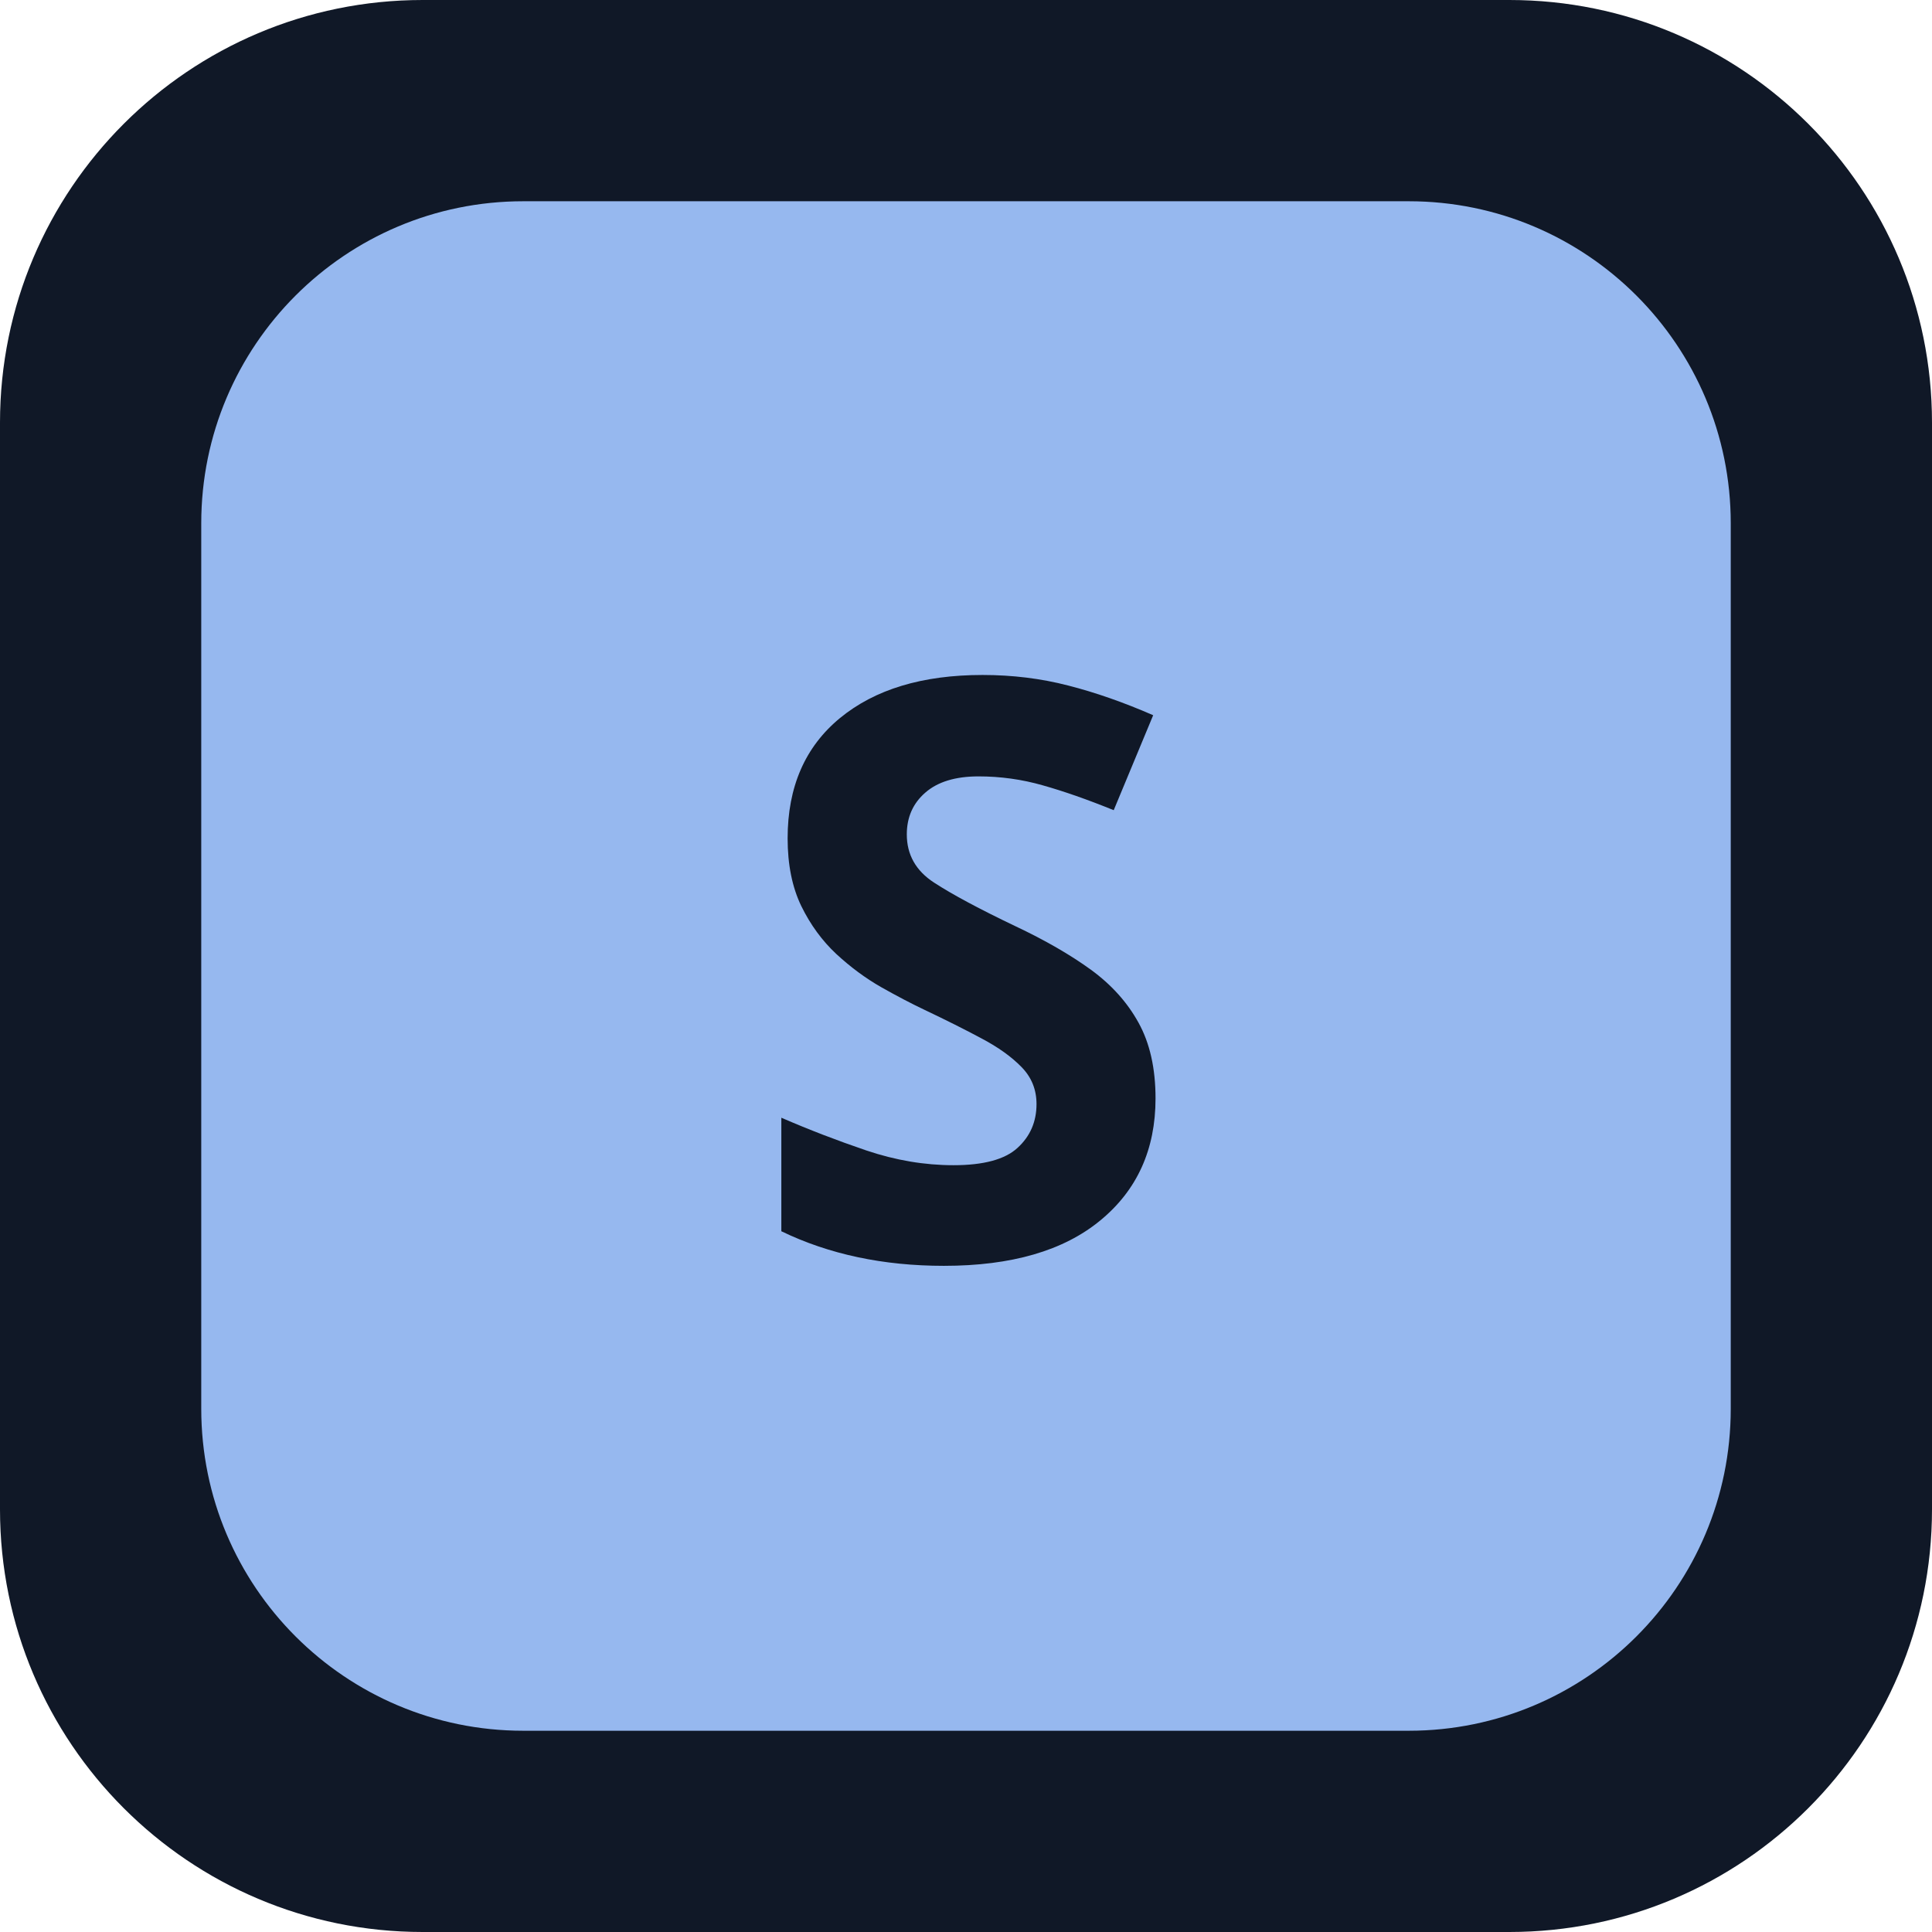
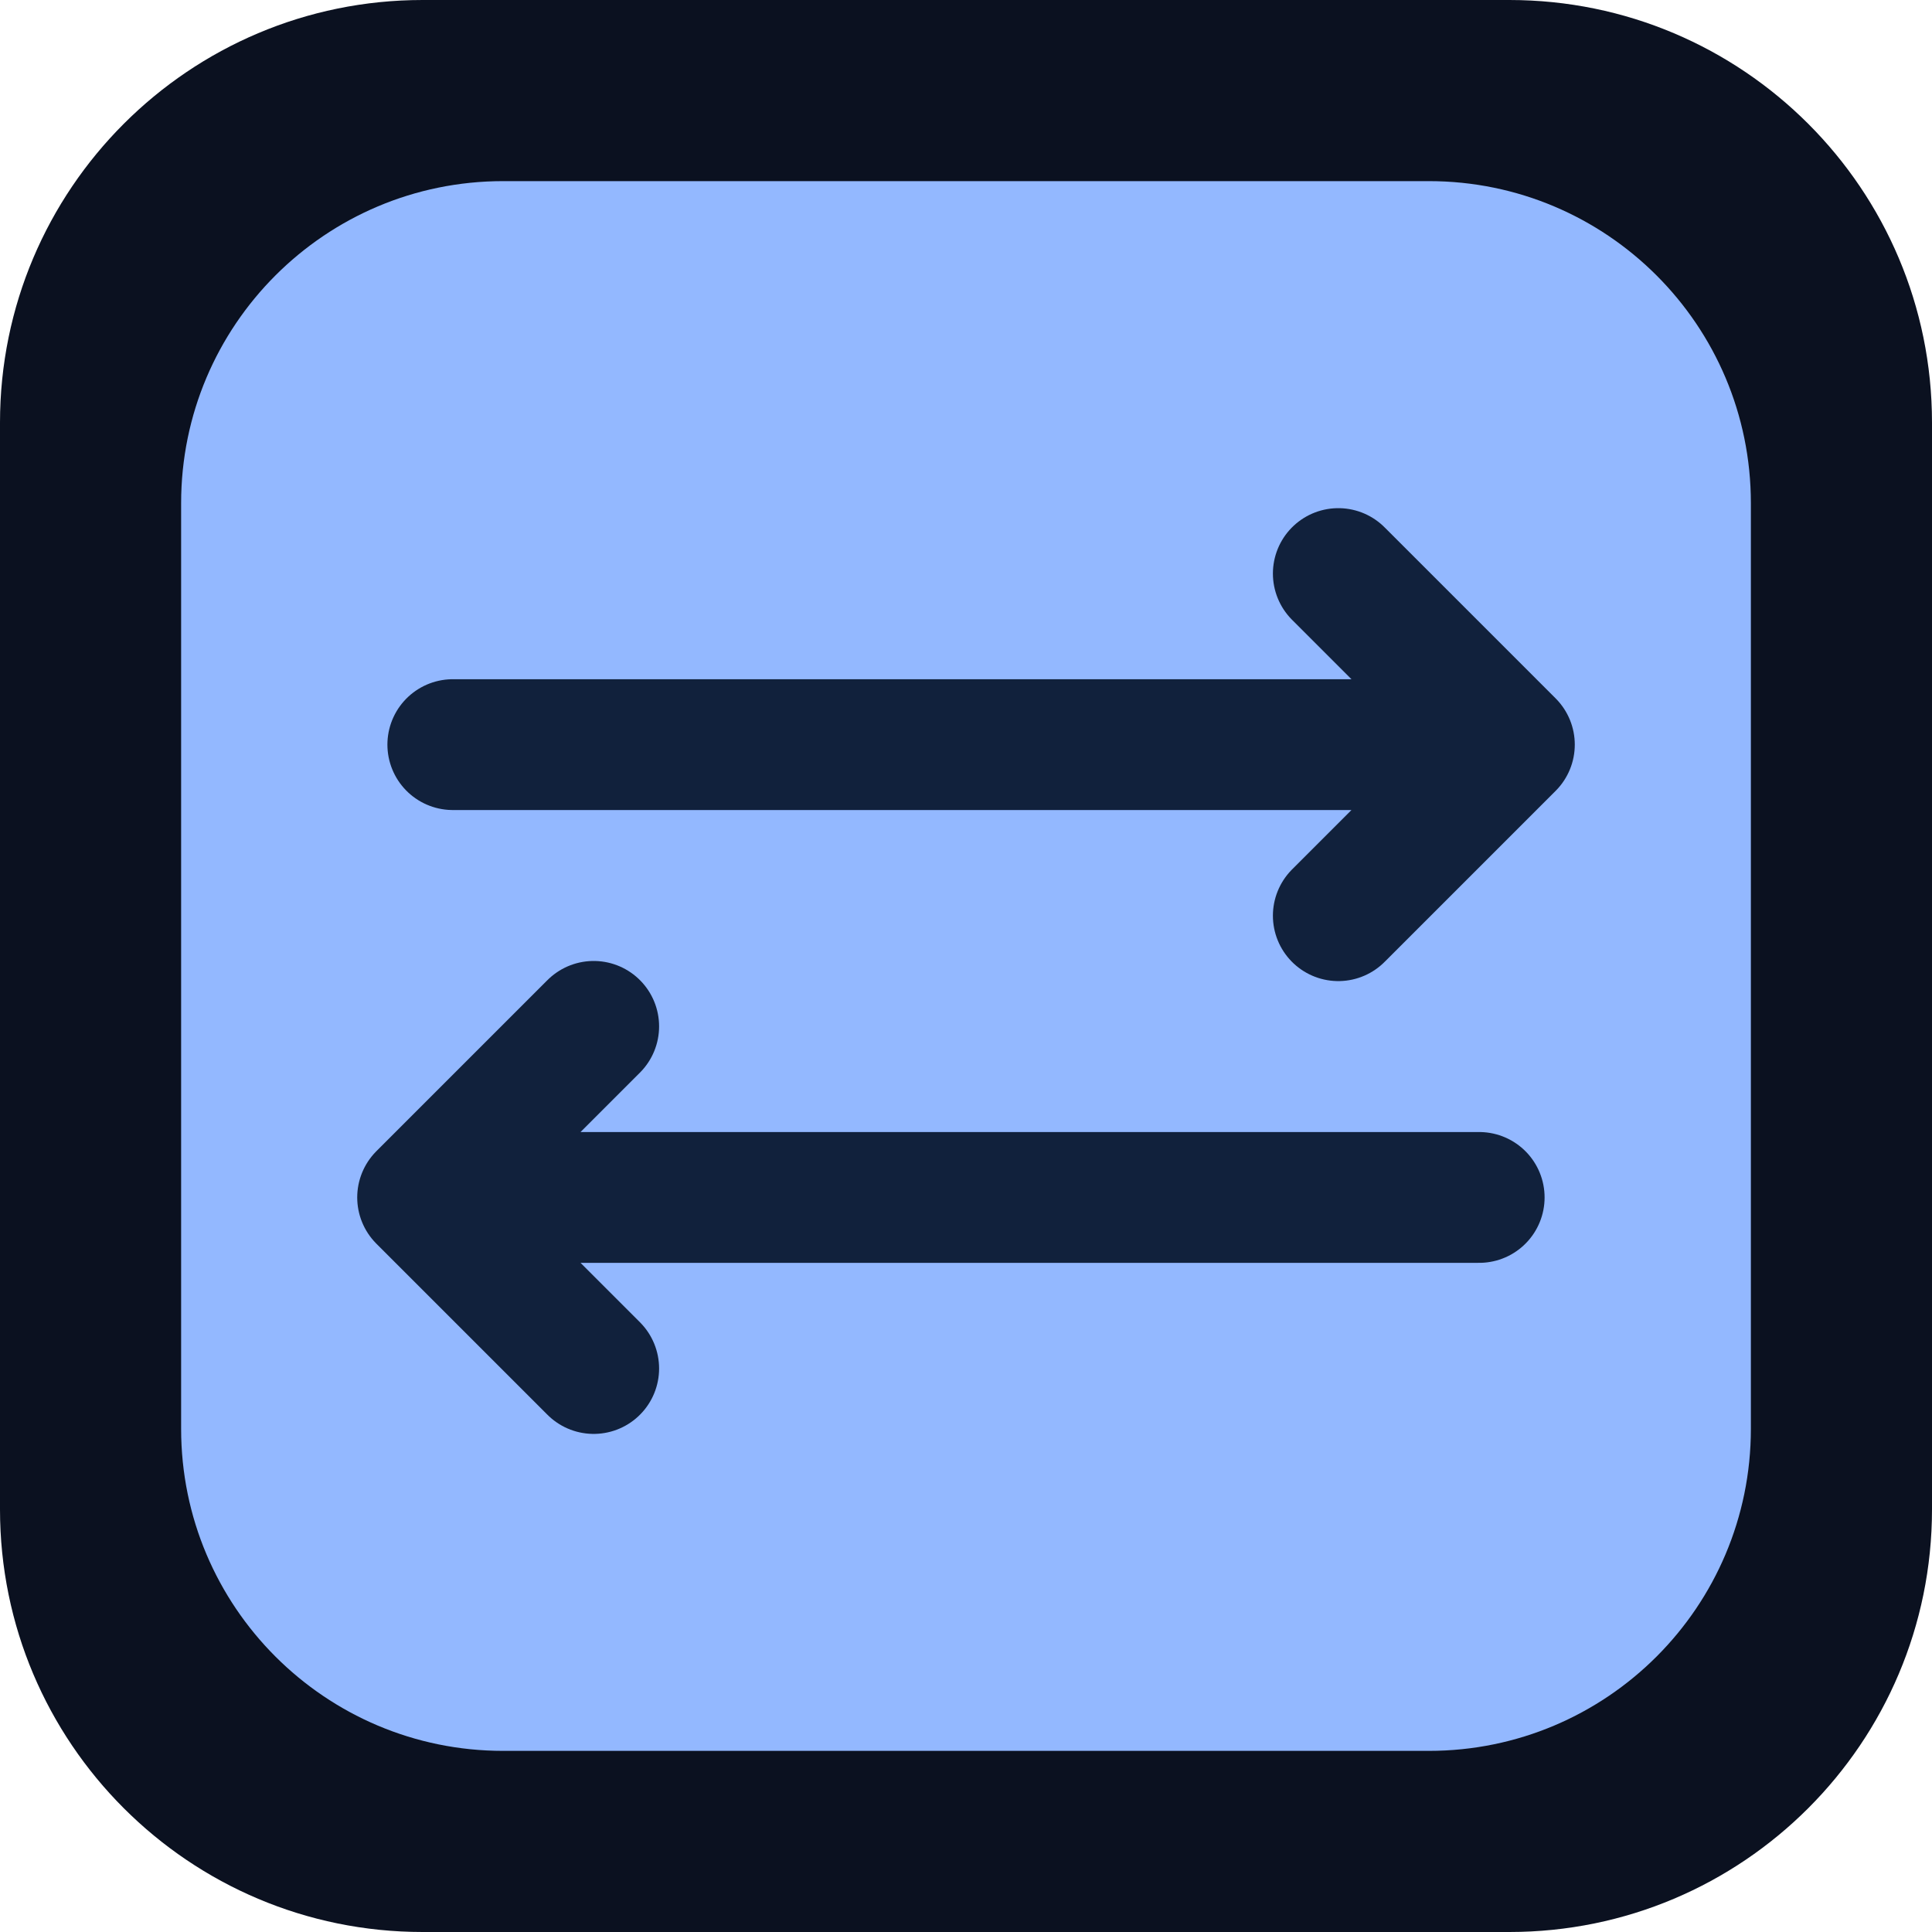
<svg xmlns="http://www.w3.org/2000/svg" viewBox="0 0 192 192">
-   <rect width="192" height="192" rx="42" fill="#101827" />
-   <rect x="20" y="20" width="152" height="152" rx="32" fill="#96b8ef" />
-   <text x="96" y="125" font-family="system-ui,sans-serif" font-size="80" text-anchor="middle" font-weight="700" fill="#101827">S</text>
+   <rect width="192" height="192" rx="42" fill="#0b1120" />
+   <rect x="18" y="18" width="156" height="156" rx="32" fill="#93b8ff" />
+   <path d="M45 74h105m-17-17 17 17-17 17M147 119H42m17 17-17-17 17-17" fill="none" stroke="#11213c" stroke-width="13" stroke-linecap="round" stroke-linejoin="round" />
</svg>
